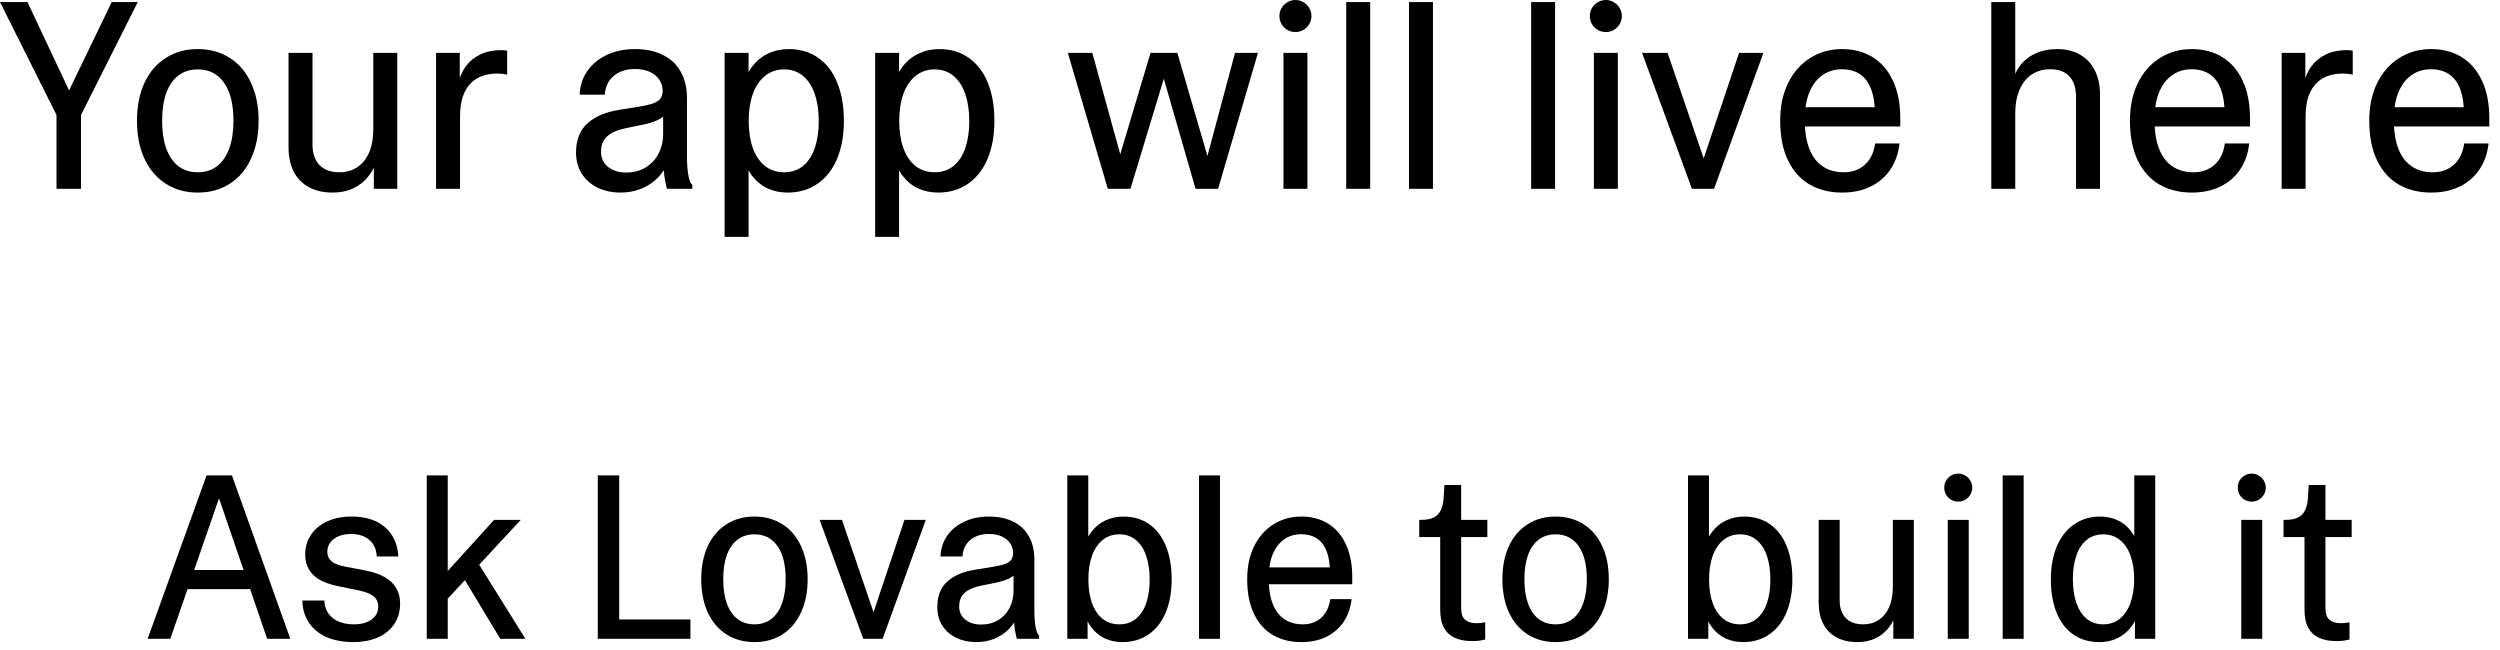
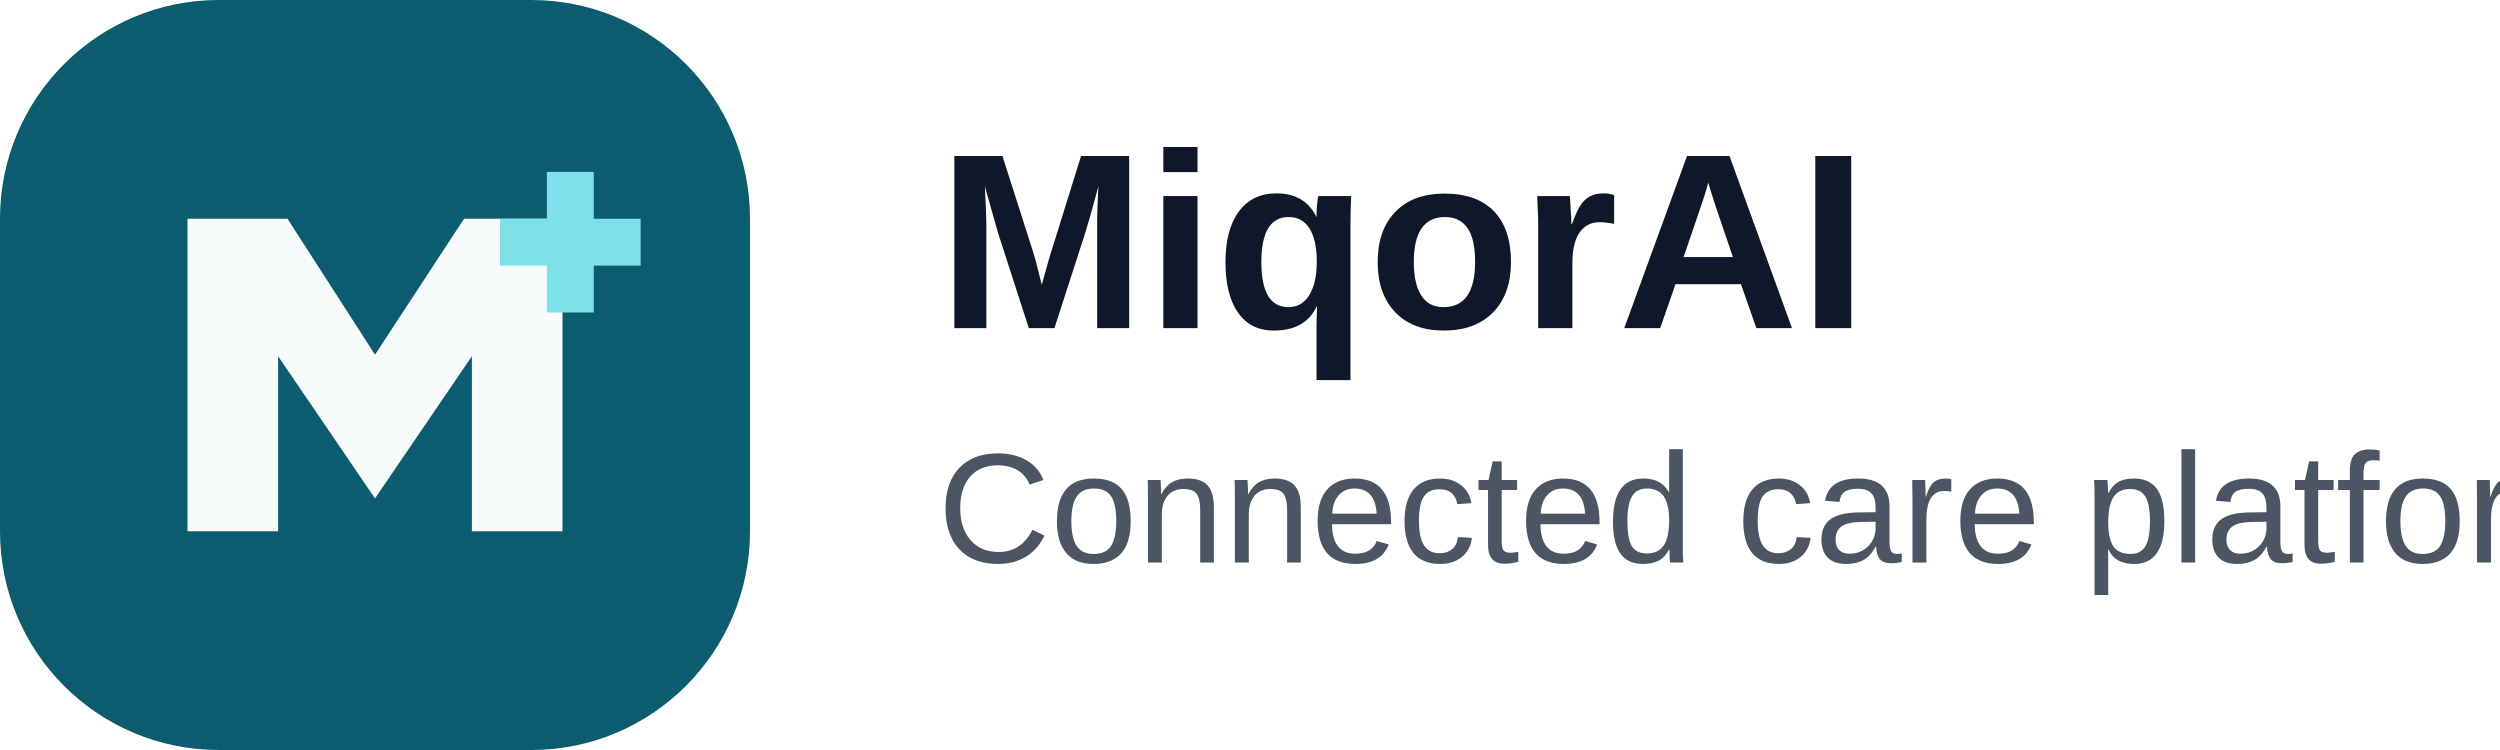
- <svg xmlns="http://www.w3.org/2000/svg" width="150" height="39" viewBox="0 0 150 39" fill="none">
-   <path d="M145.867 11.555C145.143 11.555 144.503 11.398 143.945 11.086C143.388 10.768 142.951 10.287 142.633 9.641C142.315 8.995 142.156 8.193 142.156 7.234C142.156 6.375 142.315 5.622 142.633 4.977C142.956 4.326 143.398 3.826 143.961 3.477C144.523 3.122 145.159 2.945 145.867 2.945C146.565 2.945 147.177 3.107 147.703 3.43C148.229 3.753 148.635 4.227 148.922 4.852C149.214 5.471 149.359 6.221 149.359 7.102C149.359 7.263 149.359 7.424 149.359 7.586H142.891V6.43H148.539L147.836 6.812C147.836 6.219 147.758 5.724 147.602 5.328C147.451 4.932 147.227 4.638 146.93 4.445C146.638 4.253 146.279 4.156 145.852 4.156C145.419 4.156 145.036 4.271 144.703 4.5C144.37 4.729 144.107 5.068 143.914 5.516C143.727 5.964 143.633 6.503 143.633 7.133V7.219C143.633 7.911 143.727 8.49 143.914 8.953C144.102 9.417 144.37 9.763 144.719 9.992C145.068 10.221 145.484 10.336 145.969 10.336C146.474 10.336 146.893 10.188 147.227 9.891C147.565 9.589 147.773 9.161 147.852 8.609H149.312C149.25 9.193 149.073 9.706 148.781 10.148C148.49 10.591 148.094 10.938 147.594 11.188C147.099 11.432 146.523 11.555 145.867 11.555Z" fill="black" />
-   <path d="M136.898 3.172H138.32V5.133L138.211 5.086C138.294 4.669 138.448 4.305 138.672 3.992C138.901 3.68 139.195 3.438 139.555 3.266C139.914 3.094 140.328 3.008 140.797 3.008C140.917 3.008 141.039 3.018 141.164 3.039V4.477C141.065 4.456 140.969 4.44 140.875 4.43C140.781 4.419 140.682 4.414 140.578 4.414C140.099 4.414 139.693 4.51 139.359 4.703C139.026 4.896 138.771 5.185 138.594 5.57C138.422 5.951 138.336 6.424 138.336 6.992V11.328H136.898V3.172Z" fill="black" />
-   <path d="M131.508 11.555C130.784 11.555 130.143 11.398 129.586 11.086C129.029 10.768 128.591 10.287 128.273 9.641C127.956 8.995 127.797 8.193 127.797 7.234C127.797 6.375 127.956 5.622 128.273 4.977C128.596 4.326 129.039 3.826 129.602 3.477C130.164 3.122 130.799 2.945 131.508 2.945C132.206 2.945 132.818 3.107 133.344 3.43C133.87 3.753 134.276 4.227 134.562 4.852C134.854 5.471 135 6.221 135 7.102C135 7.263 135 7.424 135 7.586H128.531V6.43H134.18L133.477 6.812C133.477 6.219 133.398 5.724 133.242 5.328C133.091 4.932 132.867 4.638 132.57 4.445C132.279 4.253 131.919 4.156 131.492 4.156C131.06 4.156 130.677 4.271 130.344 4.5C130.01 4.729 129.747 5.068 129.555 5.516C129.367 5.964 129.273 6.503 129.273 7.133V7.219C129.273 7.911 129.367 8.49 129.555 8.953C129.742 9.417 130.01 9.763 130.359 9.992C130.708 10.221 131.125 10.336 131.609 10.336C132.115 10.336 132.534 10.188 132.867 9.891C133.206 9.589 133.414 9.161 133.492 8.609H134.953C134.891 9.193 134.714 9.706 134.422 10.148C134.13 10.591 133.734 10.938 133.234 11.188C132.74 11.432 132.164 11.555 131.508 11.555Z" fill="black" />
-   <path d="M119.477 0.125H120.914V5.664L120.703 5.055C120.802 4.622 120.971 4.247 121.211 3.93C121.456 3.612 121.766 3.37 122.141 3.203C122.516 3.031 122.943 2.945 123.422 2.945C123.958 2.945 124.419 3.057 124.805 3.281C125.195 3.505 125.492 3.823 125.695 4.234C125.898 4.641 126 5.117 126 5.664V11.328H124.562V5.82C124.562 5.284 124.43 4.872 124.164 4.586C123.904 4.299 123.518 4.156 123.008 4.156C122.596 4.156 122.232 4.258 121.914 4.461C121.602 4.664 121.357 4.969 121.18 5.375C121.003 5.776 120.914 6.263 120.914 6.836V11.328H119.477V0.125Z" fill="black" />
-   <path d="M110.523 11.555C109.799 11.555 109.159 11.398 108.602 11.086C108.044 10.768 107.607 10.287 107.289 9.641C106.971 8.995 106.812 8.193 106.812 7.234C106.812 6.375 106.971 5.622 107.289 4.977C107.612 4.326 108.055 3.826 108.617 3.477C109.18 3.122 109.815 2.945 110.523 2.945C111.221 2.945 111.833 3.107 112.359 3.43C112.885 3.753 113.292 4.227 113.578 4.852C113.87 5.471 114.016 6.221 114.016 7.102C114.016 7.263 114.016 7.424 114.016 7.586H107.547V6.43H113.195L112.492 6.812C112.492 6.219 112.414 5.724 112.258 5.328C112.107 4.932 111.883 4.638 111.586 4.445C111.294 4.253 110.935 4.156 110.508 4.156C110.076 4.156 109.693 4.271 109.359 4.5C109.026 4.729 108.763 5.068 108.57 5.516C108.383 5.964 108.289 6.503 108.289 7.133V7.219C108.289 7.911 108.383 8.49 108.57 8.953C108.758 9.417 109.026 9.763 109.375 9.992C109.724 10.221 110.141 10.336 110.625 10.336C111.13 10.336 111.549 10.188 111.883 9.891C112.221 9.589 112.43 9.161 112.508 8.609H113.969C113.906 9.193 113.729 9.706 113.438 10.148C113.146 10.591 112.75 10.938 112.25 11.188C111.755 11.432 111.18 11.555 110.523 11.555Z" fill="black" />
-   <path d="M98.523 3.172H100.055L102.359 9.906H102.086L104.344 3.172H105.805L102.844 11.328H101.516L98.523 3.172Z" fill="black" />
-   <path d="M95.633 3.172H97.07V11.328H95.633V3.172ZM96.352 1.922C96.18 1.922 96.018 1.88 95.867 1.797C95.721 1.708 95.604 1.591 95.516 1.445C95.432 1.294 95.391 1.133 95.391 0.961C95.391 0.789 95.432 0.63 95.516 0.484C95.604 0.333 95.721 0.216 95.867 0.133C96.018 0.044 96.18 0 96.352 0C96.523 0 96.682 0.044 96.828 0.133C96.979 0.216 97.096 0.333 97.18 0.484C97.268 0.63 97.312 0.789 97.312 0.961C97.312 1.133 97.268 1.294 97.18 1.445C97.096 1.591 96.979 1.708 96.828 1.797C96.682 1.88 96.523 1.922 96.352 1.922Z" fill="black" />
-   <path d="M91.867 0.125H93.305V11.328H91.867V0.125Z" fill="black" />
-   <path d="M84.539 0.125H85.977V11.328H84.539V0.125Z" fill="black" />
-   <path d="M80.773 0.125H82.211V11.328H80.773V0.125Z" fill="black" />
-   <path d="M77.008 3.172H78.445V11.328H77.008V3.172ZM77.727 1.922C77.555 1.922 77.393 1.88 77.242 1.797C77.096 1.708 76.979 1.591 76.891 1.445C76.807 1.294 76.766 1.133 76.766 0.961C76.766 0.789 76.807 0.63 76.891 0.484C76.979 0.333 77.096 0.216 77.242 0.133C77.393 0.044 77.555 0 77.727 0C77.898 0 78.057 0.044 78.203 0.133C78.354 0.216 78.471 0.333 78.555 0.484C78.643 0.63 78.688 0.789 78.688 0.961C78.688 1.133 78.643 1.294 78.555 1.445C78.471 1.591 78.354 1.708 78.203 1.797C78.057 1.88 77.898 1.922 77.727 1.922Z" fill="black" />
-   <path d="M64.07 3.172H65.539L67.508 10.32H66.898L69.031 3.172H70.641L72.727 10.32H72.188L74.102 3.172H75.477L73.086 11.328H71.734L69.508 3.617H70.164L67.828 11.328H66.469L64.07 3.172Z" fill="black" />
-   <path d="M56.289 11.555C55.852 11.555 55.45 11.471 55.086 11.305C54.727 11.138 54.417 10.885 54.156 10.547C53.901 10.208 53.711 9.786 53.586 9.281L53.898 9.602V11.328H52.508V3.172H53.945V4.992L53.602 5.219C53.711 4.745 53.896 4.339 54.156 4C54.417 3.656 54.734 3.396 55.109 3.219C55.49 3.036 55.904 2.945 56.352 2.945C57.044 2.945 57.638 3.122 58.133 3.477C58.633 3.826 59.013 4.326 59.273 4.977C59.534 5.622 59.664 6.38 59.664 7.25C59.664 8.115 59.529 8.872 59.258 9.523C58.987 10.169 58.596 10.669 58.086 11.023C57.575 11.378 56.977 11.555 56.289 11.555ZM56.078 10.336C56.526 10.336 56.906 10.208 57.219 9.953C57.531 9.693 57.766 9.333 57.922 8.875C58.078 8.411 58.156 7.875 58.156 7.266C58.156 6.656 58.078 6.12 57.922 5.656C57.766 5.188 57.531 4.823 57.219 4.562C56.906 4.297 56.526 4.164 56.078 4.164C55.63 4.164 55.245 4.297 54.922 4.562C54.604 4.823 54.362 5.188 54.195 5.656C54.034 6.12 53.953 6.656 53.953 7.266C53.953 7.87 54.034 8.404 54.195 8.867C54.362 9.331 54.604 9.693 54.922 9.953C55.245 10.208 55.63 10.336 56.078 10.336ZM52.508 9.664H53.945V14.211H52.508V9.664Z" fill="black" />
-   <path d="M47.258 11.555C46.82 11.555 46.419 11.471 46.055 11.305C45.695 11.138 45.385 10.885 45.125 10.547C44.87 10.208 44.68 9.786 44.555 9.281L44.867 9.602V11.328H43.477V3.172H44.914V4.992L44.57 5.219C44.68 4.745 44.865 4.339 45.125 4C45.385 3.656 45.703 3.396 46.078 3.219C46.458 3.036 46.872 2.945 47.32 2.945C48.013 2.945 48.607 3.122 49.102 3.477C49.602 3.826 49.982 4.326 50.242 4.977C50.503 5.622 50.633 6.38 50.633 7.25C50.633 8.115 50.497 8.872 50.227 9.523C49.956 10.169 49.565 10.669 49.055 11.023C48.544 11.378 47.945 11.555 47.258 11.555ZM47.047 10.336C47.495 10.336 47.875 10.208 48.188 9.953C48.5 9.693 48.734 9.333 48.891 8.875C49.047 8.411 49.125 7.875 49.125 7.266C49.125 6.656 49.047 6.12 48.891 5.656C48.734 5.188 48.5 4.823 48.188 4.562C47.875 4.297 47.495 4.164 47.047 4.164C46.599 4.164 46.214 4.297 45.891 4.562C45.573 4.823 45.331 5.188 45.164 5.656C45.003 6.12 44.922 6.656 44.922 7.266C44.922 7.87 45.003 8.404 45.164 8.867C45.331 9.331 45.573 9.693 45.891 9.953C46.214 10.208 46.599 10.336 47.047 10.336ZM43.477 9.664H44.914V14.211H43.477V9.664Z" fill="black" />
-   <path d="M37.234 11.555C36.729 11.555 36.273 11.458 35.867 11.266C35.461 11.068 35.141 10.787 34.906 10.422C34.677 10.057 34.562 9.633 34.562 9.148C34.562 8.404 34.786 7.826 35.234 7.414C35.688 6.997 36.32 6.724 37.133 6.594L38.43 6.383C38.763 6.326 39.023 6.263 39.211 6.195C39.398 6.122 39.536 6.029 39.625 5.914C39.714 5.794 39.758 5.635 39.758 5.438C39.758 5.219 39.698 5.01 39.578 4.812C39.458 4.615 39.273 4.453 39.023 4.328C38.773 4.203 38.464 4.141 38.094 4.141C37.573 4.141 37.148 4.279 36.82 4.555C36.497 4.826 36.32 5.201 36.289 5.68H34.781C34.797 5.159 34.945 4.693 35.227 4.281C35.508 3.865 35.896 3.539 36.391 3.305C36.885 3.065 37.453 2.945 38.094 2.945C38.745 2.945 39.305 3.062 39.773 3.297C40.242 3.526 40.599 3.862 40.844 4.305C41.094 4.747 41.219 5.276 41.219 5.891V9.438C41.219 9.818 41.245 10.169 41.297 10.492C41.354 10.81 41.435 11.013 41.539 11.102V11.328H40.016C39.953 11.104 39.901 10.844 39.859 10.547C39.823 10.245 39.805 9.951 39.805 9.664L40.062 9.742C39.938 10.081 39.74 10.388 39.469 10.664C39.198 10.94 38.87 11.159 38.484 11.32C38.099 11.477 37.682 11.555 37.234 11.555ZM37.555 10.352C38.008 10.352 38.404 10.25 38.742 10.047C39.081 9.839 39.339 9.56 39.516 9.211C39.698 8.857 39.789 8.464 39.789 8.031V6.812L39.953 6.836C39.802 7.008 39.609 7.143 39.375 7.242C39.146 7.341 38.836 7.43 38.445 7.508L37.586 7.68C37.06 7.789 36.675 7.956 36.43 8.18C36.185 8.398 36.062 8.706 36.062 9.102C36.062 9.482 36.203 9.786 36.484 10.016C36.771 10.24 37.128 10.352 37.555 10.352Z" fill="black" />
-   <path d="M26.164 3.172H27.586V5.133L27.477 5.086C27.56 4.669 27.713 4.305 27.938 3.992C28.167 3.68 28.461 3.438 28.82 3.266C29.18 3.094 29.594 3.008 30.062 3.008C30.182 3.008 30.305 3.018 30.43 3.039V4.477C30.331 4.456 30.234 4.44 30.141 4.43C30.047 4.419 29.948 4.414 29.844 4.414C29.365 4.414 28.958 4.51 28.625 4.703C28.292 4.896 28.037 5.185 27.859 5.57C27.688 5.951 27.602 6.424 27.602 6.992V11.328H26.164V3.172Z" fill="black" />
-   <path d="M19.969 11.555C19.417 11.555 18.94 11.448 18.539 11.234C18.143 11.021 17.838 10.711 17.625 10.305C17.417 9.898 17.312 9.409 17.312 8.836V3.172H18.75V8.672C18.75 9.198 18.888 9.607 19.164 9.898C19.44 10.19 19.841 10.336 20.367 10.336C20.768 10.336 21.12 10.237 21.422 10.039C21.729 9.841 21.969 9.549 22.141 9.164C22.312 8.773 22.398 8.299 22.398 7.742V3.172H23.836V11.328H22.43V8.836L22.672 9.438C22.552 9.87 22.367 10.245 22.117 10.562C21.872 10.88 21.568 11.125 21.203 11.297C20.838 11.469 20.427 11.555 19.969 11.555Z" fill="black" />
-   <path d="M11.867 11.555C11.138 11.555 10.497 11.378 9.945 11.023C9.393 10.669 8.966 10.167 8.664 9.516C8.367 8.865 8.219 8.107 8.219 7.242C8.219 6.378 8.367 5.622 8.664 4.977C8.966 4.326 9.393 3.826 9.945 3.477C10.497 3.122 11.138 2.945 11.867 2.945C12.596 2.945 13.237 3.122 13.789 3.477C14.341 3.826 14.766 4.326 15.062 4.977C15.365 5.622 15.516 6.378 15.516 7.242C15.516 8.107 15.365 8.865 15.062 9.516C14.766 10.167 14.341 10.669 13.789 11.023C13.237 11.378 12.596 11.555 11.867 11.555ZM11.867 10.336C12.315 10.336 12.698 10.216 13.016 9.977C13.338 9.732 13.583 9.378 13.75 8.914C13.922 8.451 14.008 7.893 14.008 7.242C14.008 6.263 13.82 5.505 13.445 4.969C13.07 4.432 12.544 4.164 11.867 4.164C11.419 4.164 11.034 4.284 10.711 4.523C10.393 4.763 10.148 5.115 9.977 5.578C9.81 6.036 9.727 6.591 9.727 7.242C9.727 7.893 9.81 8.451 9.977 8.914C10.148 9.378 10.393 9.732 10.711 9.977C11.034 10.216 11.419 10.336 11.867 10.336Z" fill="black" />
-   <path d="M3.391 6.18L3.711 7.539L0 0.125H1.648L4.414 6H3.867L6.703 0.125H8.266L4.539 7.539L4.859 6.18V11.328H3.391V6.18Z" fill="black" />
-   <path d="M140.19 38.465C139.789 38.465 139.448 38.403 139.165 38.28C138.882 38.157 138.661 37.957 138.502 37.679C138.347 37.396 138.27 37.029 138.27 36.578V32.224H137.012V31.191H137.135C137.445 31.191 137.693 31.144 137.88 31.048C138.071 30.952 138.215 30.804 138.311 30.604C138.406 30.403 138.463 30.136 138.481 29.804L138.522 29.1H139.527V31.301L139.377 31.191H141.1V32.224H139.527V36.496C139.527 36.82 139.607 37.05 139.767 37.187C139.931 37.323 140.159 37.392 140.45 37.392C140.637 37.392 140.81 37.373 140.97 37.337V38.369C140.828 38.406 140.699 38.431 140.58 38.444C140.462 38.458 140.332 38.465 140.19 38.465Z" fill="black" />
-   <path d="M134.476 31.191H135.733V38.328H134.476V31.191ZM135.104 30.098C134.954 30.098 134.813 30.061 134.681 29.988C134.553 29.911 134.451 29.808 134.373 29.681C134.3 29.549 134.264 29.407 134.264 29.257C134.264 29.106 134.3 28.967 134.373 28.84C134.451 28.708 134.553 28.605 134.681 28.532C134.813 28.455 134.954 28.416 135.104 28.416C135.255 28.416 135.394 28.455 135.521 28.532C135.654 28.605 135.756 28.708 135.829 28.84C135.907 28.967 135.945 29.106 135.945 29.257C135.945 29.407 135.907 29.549 135.829 29.681C135.756 29.808 135.654 29.911 135.521 29.988C135.394 30.061 135.255 30.098 135.104 30.098Z" fill="black" />
-   <path d="M128.057 28.525H129.314V31.191H128.057V28.525ZM125.965 38.526C125.354 38.526 124.83 38.374 124.393 38.068C123.955 37.758 123.622 37.323 123.395 36.763C123.167 36.198 123.053 35.535 123.053 34.773C123.053 34.017 123.171 33.354 123.408 32.784C123.65 32.215 123.994 31.775 124.44 31.465C124.887 31.15 125.409 30.993 126.006 30.993C126.389 30.993 126.737 31.066 127.052 31.212C127.371 31.358 127.642 31.579 127.865 31.875C128.093 32.171 128.262 32.54 128.371 32.982L128.057 32.702V31.191H129.314V38.328H128.098V36.735L128.357 36.537C128.212 37.161 127.924 37.649 127.496 38C127.068 38.351 126.557 38.526 125.965 38.526ZM126.19 37.46C126.582 37.46 126.917 37.346 127.195 37.118C127.478 36.886 127.69 36.567 127.831 36.161C127.977 35.751 128.05 35.279 128.05 34.746C128.05 34.217 127.977 33.75 127.831 33.345C127.69 32.939 127.478 32.625 127.195 32.401C126.917 32.173 126.582 32.06 126.19 32.06C125.799 32.06 125.466 32.173 125.192 32.401C124.919 32.625 124.714 32.939 124.577 33.345C124.44 33.746 124.372 34.213 124.372 34.746C124.372 35.279 124.44 35.751 124.577 36.161C124.714 36.567 124.919 36.886 125.192 37.118C125.466 37.346 125.799 37.46 126.19 37.46Z" fill="black" />
-   <path d="M120.161 28.525H121.419V38.328H120.161V28.525Z" fill="black" />
-   <path d="M116.866 31.191H118.124V38.328H116.866V31.191ZM117.495 30.098C117.345 30.098 117.203 30.061 117.071 29.988C116.944 29.911 116.841 29.808 116.764 29.681C116.691 29.549 116.654 29.407 116.654 29.257C116.654 29.106 116.691 28.967 116.764 28.84C116.841 28.708 116.944 28.605 117.071 28.532C117.203 28.455 117.345 28.416 117.495 28.416C117.646 28.416 117.785 28.455 117.912 28.532C118.044 28.605 118.147 28.708 118.22 28.84C118.297 28.967 118.336 29.106 118.336 29.257C118.336 29.407 118.297 29.549 118.22 29.681C118.147 29.808 118.044 29.911 117.912 29.988C117.785 30.061 117.646 30.098 117.495 30.098Z" fill="black" />
-   <path d="M111.445 38.526C110.962 38.526 110.545 38.433 110.194 38.246C109.848 38.059 109.581 37.788 109.395 37.433C109.212 37.077 109.121 36.649 109.121 36.148V31.191H110.379V36.004C110.379 36.464 110.5 36.822 110.741 37.077C110.983 37.332 111.334 37.46 111.794 37.46C112.145 37.46 112.452 37.373 112.717 37.2C112.986 37.027 113.195 36.772 113.346 36.435C113.496 36.093 113.571 35.678 113.571 35.19V31.191H114.829V38.328H113.599V36.148L113.811 36.674C113.706 37.052 113.544 37.38 113.325 37.658C113.111 37.936 112.844 38.15 112.525 38.301C112.206 38.451 111.846 38.526 111.445 38.526Z" fill="black" />
-   <path d="M104.589 38.526C104.206 38.526 103.855 38.453 103.536 38.308C103.222 38.162 102.951 37.941 102.723 37.645C102.499 37.348 102.333 36.979 102.224 36.537L102.497 36.817V38.328H101.28V31.191H102.538V32.784L102.237 32.982C102.333 32.568 102.495 32.212 102.723 31.916C102.951 31.615 103.229 31.387 103.557 31.232C103.889 31.073 104.252 30.993 104.644 30.993C105.25 30.993 105.769 31.148 106.202 31.458C106.64 31.763 106.972 32.201 107.2 32.77C107.428 33.336 107.542 33.999 107.542 34.76C107.542 35.516 107.424 36.179 107.187 36.749C106.95 37.314 106.608 37.752 106.161 38.062C105.715 38.371 105.19 38.526 104.589 38.526ZM104.404 37.46C104.796 37.46 105.129 37.348 105.402 37.125C105.676 36.897 105.881 36.583 106.018 36.182C106.154 35.776 106.223 35.307 106.223 34.773C106.223 34.24 106.154 33.771 106.018 33.365C105.881 32.955 105.676 32.636 105.402 32.408C105.129 32.176 104.796 32.06 104.404 32.06C104.012 32.06 103.675 32.176 103.393 32.408C103.115 32.636 102.903 32.955 102.757 33.365C102.616 33.771 102.545 34.24 102.545 34.773C102.545 35.302 102.616 35.769 102.757 36.175C102.903 36.58 103.115 36.897 103.393 37.125C103.675 37.348 104.012 37.46 104.404 37.46ZM101.28 28.525H102.538V31.191H101.28V28.525Z" fill="black" />
-   <path d="M93.337 38.526C92.699 38.526 92.138 38.371 91.655 38.062C91.172 37.752 90.799 37.312 90.534 36.742C90.274 36.172 90.144 35.509 90.144 34.753C90.144 33.996 90.274 33.336 90.534 32.77C90.799 32.201 91.172 31.763 91.655 31.458C92.138 31.148 92.699 30.993 93.337 30.993C93.975 30.993 94.535 31.148 95.019 31.458C95.502 31.763 95.873 32.201 96.133 32.77C96.397 33.336 96.529 33.996 96.529 34.753C96.529 35.509 96.397 36.172 96.133 36.742C95.873 37.312 95.502 37.752 95.019 38.062C94.535 38.371 93.975 38.526 93.337 38.526ZM93.337 37.46C93.729 37.46 94.064 37.355 94.342 37.145C94.624 36.931 94.838 36.621 94.984 36.216C95.135 35.81 95.21 35.323 95.21 34.753C95.21 33.896 95.046 33.233 94.718 32.764C94.39 32.294 93.929 32.06 93.337 32.06C92.945 32.06 92.608 32.164 92.325 32.374C92.047 32.584 91.833 32.891 91.683 33.297C91.537 33.698 91.464 34.183 91.464 34.753C91.464 35.323 91.537 35.81 91.683 36.216C91.833 36.621 92.047 36.931 92.325 37.145C92.608 37.355 92.945 37.46 93.337 37.46Z" fill="black" />
-   <path d="M88.333 38.465C87.932 38.465 87.59 38.403 87.308 38.28C87.025 38.157 86.804 37.957 86.644 37.679C86.49 37.396 86.412 37.029 86.412 36.578V32.224H85.154V31.191H85.277C85.587 31.191 85.836 31.144 86.022 31.048C86.214 30.952 86.357 30.804 86.453 30.604C86.549 30.403 86.606 30.136 86.624 29.804L86.665 29.1H87.67V31.301L87.519 31.191H89.242V32.224H87.67V36.496C87.67 36.82 87.75 37.05 87.909 37.187C88.073 37.323 88.301 37.392 88.593 37.392C88.78 37.392 88.953 37.373 89.112 37.337V38.369C88.971 38.406 88.841 38.431 88.723 38.444C88.604 38.458 88.474 38.465 88.333 38.465Z" fill="black" />
-   <path d="M78.079 38.526C77.446 38.526 76.885 38.39 76.397 38.116C75.91 37.838 75.527 37.417 75.249 36.852C74.971 36.286 74.832 35.585 74.832 34.746C74.832 33.994 74.971 33.336 75.249 32.77C75.532 32.201 75.919 31.763 76.411 31.458C76.903 31.148 77.459 30.993 78.079 30.993C78.69 30.993 79.225 31.134 79.686 31.417C80.146 31.7 80.501 32.114 80.752 32.661C81.007 33.203 81.135 33.86 81.135 34.63C81.135 34.771 81.135 34.912 81.135 35.054H75.475V34.042H80.417L79.802 34.377C79.802 33.857 79.733 33.425 79.597 33.078C79.465 32.732 79.269 32.474 79.009 32.306C78.754 32.137 78.439 32.053 78.065 32.053C77.687 32.053 77.352 32.153 77.061 32.353C76.769 32.554 76.539 32.85 76.37 33.242C76.206 33.634 76.124 34.106 76.124 34.657V34.732C76.124 35.339 76.206 35.844 76.37 36.25C76.534 36.656 76.769 36.959 77.074 37.159C77.38 37.36 77.744 37.46 78.168 37.46C78.61 37.46 78.977 37.33 79.269 37.07C79.565 36.806 79.747 36.432 79.815 35.949H81.094C81.039 36.46 80.884 36.908 80.629 37.296C80.374 37.683 80.027 37.986 79.59 38.205C79.157 38.419 78.653 38.526 78.079 38.526Z" fill="black" />
-   <path d="M71.94 28.525H73.198V38.328H71.94V28.525Z" fill="black" />
-   <path d="M67.347 38.526C66.964 38.526 66.613 38.453 66.294 38.308C65.98 38.162 65.708 37.941 65.481 37.645C65.257 37.348 65.091 36.979 64.981 36.537L65.255 36.817V38.328H64.038V31.191H65.296V32.784L64.995 32.982C65.091 32.568 65.253 32.212 65.481 31.916C65.708 31.615 65.986 31.387 66.314 31.232C66.647 31.073 67.009 30.993 67.401 30.993C68.007 30.993 68.527 31.148 68.96 31.458C69.397 31.763 69.73 32.201 69.958 32.77C70.186 33.336 70.3 33.999 70.3 34.76C70.3 35.516 70.181 36.179 69.944 36.749C69.707 37.314 69.366 37.752 68.919 38.062C68.472 38.371 67.948 38.526 67.347 38.526ZM67.162 37.46C67.554 37.46 67.887 37.348 68.16 37.125C68.434 36.897 68.639 36.583 68.775 36.182C68.912 35.776 68.981 35.307 68.981 34.773C68.981 34.24 68.912 33.771 68.775 33.365C68.639 32.955 68.434 32.636 68.16 32.408C67.887 32.176 67.554 32.06 67.162 32.06C66.77 32.06 66.433 32.176 66.15 32.408C65.872 32.636 65.66 32.955 65.515 33.365C65.373 33.771 65.303 34.24 65.303 34.773C65.303 35.302 65.373 35.769 65.515 36.175C65.66 36.58 65.872 36.897 66.15 37.125C66.433 37.348 66.77 37.46 67.162 37.46ZM64.038 28.525H65.296V31.191H64.038V28.525Z" fill="black" />
-   <path d="M58.576 38.526C58.134 38.526 57.735 38.442 57.38 38.273C57.024 38.1 56.744 37.854 56.539 37.535C56.339 37.216 56.238 36.845 56.238 36.421C56.238 35.769 56.434 35.263 56.826 34.903C57.223 34.539 57.776 34.3 58.487 34.185L59.622 34.001C59.914 33.951 60.142 33.896 60.306 33.837C60.47 33.773 60.59 33.691 60.668 33.591C60.745 33.486 60.784 33.347 60.784 33.174C60.784 32.982 60.732 32.8 60.627 32.627C60.522 32.454 60.36 32.312 60.142 32.203C59.923 32.094 59.652 32.039 59.328 32.039C58.872 32.039 58.501 32.16 58.214 32.401C57.931 32.638 57.776 32.967 57.749 33.386H56.43C56.443 32.93 56.573 32.522 56.819 32.162C57.065 31.797 57.405 31.513 57.838 31.308C58.271 31.098 58.768 30.993 59.328 30.993C59.898 30.993 60.388 31.096 60.798 31.301C61.208 31.501 61.52 31.795 61.734 32.183C61.953 32.57 62.062 33.033 62.062 33.57V36.674C62.062 37.007 62.085 37.314 62.131 37.597C62.181 37.875 62.252 38.052 62.343 38.13V38.328H61.01C60.955 38.132 60.91 37.904 60.873 37.645C60.841 37.38 60.825 37.123 60.825 36.872L61.051 36.94C60.941 37.237 60.768 37.505 60.531 37.747C60.294 37.989 60.007 38.18 59.67 38.321C59.333 38.458 58.968 38.526 58.576 38.526ZM58.856 37.474C59.253 37.474 59.599 37.385 59.895 37.207C60.192 37.025 60.417 36.781 60.572 36.476C60.732 36.166 60.812 35.822 60.812 35.443V34.377L60.955 34.398C60.823 34.548 60.654 34.666 60.449 34.753C60.249 34.84 59.977 34.917 59.636 34.985L58.884 35.136C58.423 35.231 58.086 35.377 57.872 35.573C57.658 35.765 57.551 36.033 57.551 36.38C57.551 36.713 57.674 36.979 57.92 37.18C58.171 37.376 58.483 37.474 58.856 37.474Z" fill="black" />
-   <path d="M49.177 31.191H50.517L52.533 37.084H52.294L54.27 31.191H55.548L52.957 38.328H51.795L49.177 31.191Z" fill="black" />
-   <path d="M45.267 38.526C44.629 38.526 44.068 38.371 43.585 38.062C43.102 37.752 42.728 37.312 42.464 36.742C42.204 36.172 42.074 35.509 42.074 34.753C42.074 33.996 42.204 33.336 42.464 32.77C42.728 32.201 43.102 31.763 43.585 31.458C44.068 31.148 44.629 30.993 45.267 30.993C45.905 30.993 46.465 31.148 46.948 31.458C47.431 31.763 47.803 32.201 48.062 32.77C48.327 33.336 48.459 33.996 48.459 34.753C48.459 35.509 48.327 36.172 48.062 36.742C47.803 37.312 47.431 37.752 46.948 38.062C46.465 38.371 45.905 38.526 45.267 38.526ZM45.267 37.46C45.658 37.46 45.993 37.355 46.272 37.145C46.554 36.931 46.768 36.621 46.914 36.216C47.065 35.81 47.14 35.323 47.14 34.753C47.14 33.896 46.976 33.233 46.648 32.764C46.319 32.294 45.859 32.06 45.267 32.06C44.875 32.06 44.537 32.164 44.255 32.374C43.977 32.584 43.763 32.891 43.612 33.297C43.467 33.698 43.394 34.183 43.394 34.753C43.394 35.323 43.467 35.81 43.612 36.216C43.763 36.621 43.977 36.931 44.255 37.145C44.537 37.355 44.875 37.46 45.267 37.46Z" fill="black" />
-   <path d="M35.867 28.525H37.152V37.556L36.934 37.166H41.425V38.328H35.867V28.525Z" fill="black" />
-   <path d="M25.606 28.525H26.864V34.63H26.529L29.646 31.191H31.246L26.331 36.496L26.864 35.402V38.328H25.606V28.525ZM27.705 34.493L28.389 33.304L31.526 38.328H30.016L27.705 34.493Z" fill="black" />
-   <path d="M21.211 38.526C20.591 38.526 20.051 38.426 19.591 38.226C19.135 38.02 18.782 37.731 18.531 37.357C18.281 36.984 18.151 36.542 18.142 36.031H19.461C19.479 36.487 19.65 36.84 19.974 37.091C20.297 37.337 20.719 37.46 21.238 37.46C21.676 37.46 22.027 37.364 22.291 37.173C22.56 36.981 22.694 36.722 22.694 36.394C22.694 36.129 22.599 35.922 22.407 35.772C22.22 35.621 21.915 35.503 21.491 35.416L20.315 35.177C19.627 35.04 19.121 34.815 18.798 34.5C18.474 34.181 18.312 33.769 18.312 33.263C18.312 32.834 18.424 32.449 18.648 32.107C18.871 31.761 19.192 31.49 19.611 31.294C20.031 31.093 20.525 30.993 21.095 30.993C21.678 30.993 22.177 31.096 22.592 31.301C23.006 31.506 23.323 31.791 23.542 32.155C23.761 32.515 23.879 32.925 23.898 33.386H22.605C22.587 32.967 22.439 32.638 22.161 32.401C21.888 32.16 21.523 32.039 21.067 32.039C20.78 32.039 20.53 32.085 20.315 32.176C20.101 32.262 19.935 32.388 19.816 32.552C19.698 32.711 19.639 32.896 19.639 33.105C19.639 33.342 19.721 33.532 19.885 33.673C20.049 33.814 20.309 33.919 20.664 33.987L21.977 34.24C22.414 34.327 22.783 34.457 23.084 34.63C23.385 34.798 23.613 35.015 23.768 35.279C23.927 35.544 24.007 35.851 24.007 36.202C24.007 36.694 23.884 37.116 23.638 37.467C23.396 37.818 23.064 38.082 22.64 38.26C22.216 38.438 21.74 38.526 21.211 38.526Z" fill="black" />
-   <path d="M12.393 28.525H13.917L17.417 38.328H16.029L13.021 29.551H13.261L10.219 38.328H8.858L12.393 28.525ZM10.82 34.199H15.599V35.348H10.82V34.199Z" fill="black" />
+ <svg xmlns="http://www.w3.org/2000/svg" viewBox="0 0 160 48" role="img" aria-label="MiqorAI">
+   <rect width="48" height="48" rx="14" fill="#0A5C6E" />
+   <path d="M12 34V14h6.4l5.6 8.7 5.7-8.7H36v20h-5.8V22.8L24 31.9l-6.2-9.1V34H12Z" fill="#F7FBFC" />
+   <path d="M38 11h-3v3h-3v3h3v3h3v-3h3v-3h-3v-3Z" fill="#7EE0E8" />
+   <text x="60" y="21" fill="#0F172A" font-family="Arial, sans-serif" font-size="16" font-weight="700">MiqorAI</text>
+   <text x="60" y="36" fill="#4B5563" font-family="Arial, sans-serif" font-size="10">Connected care platform</text>
</svg>
